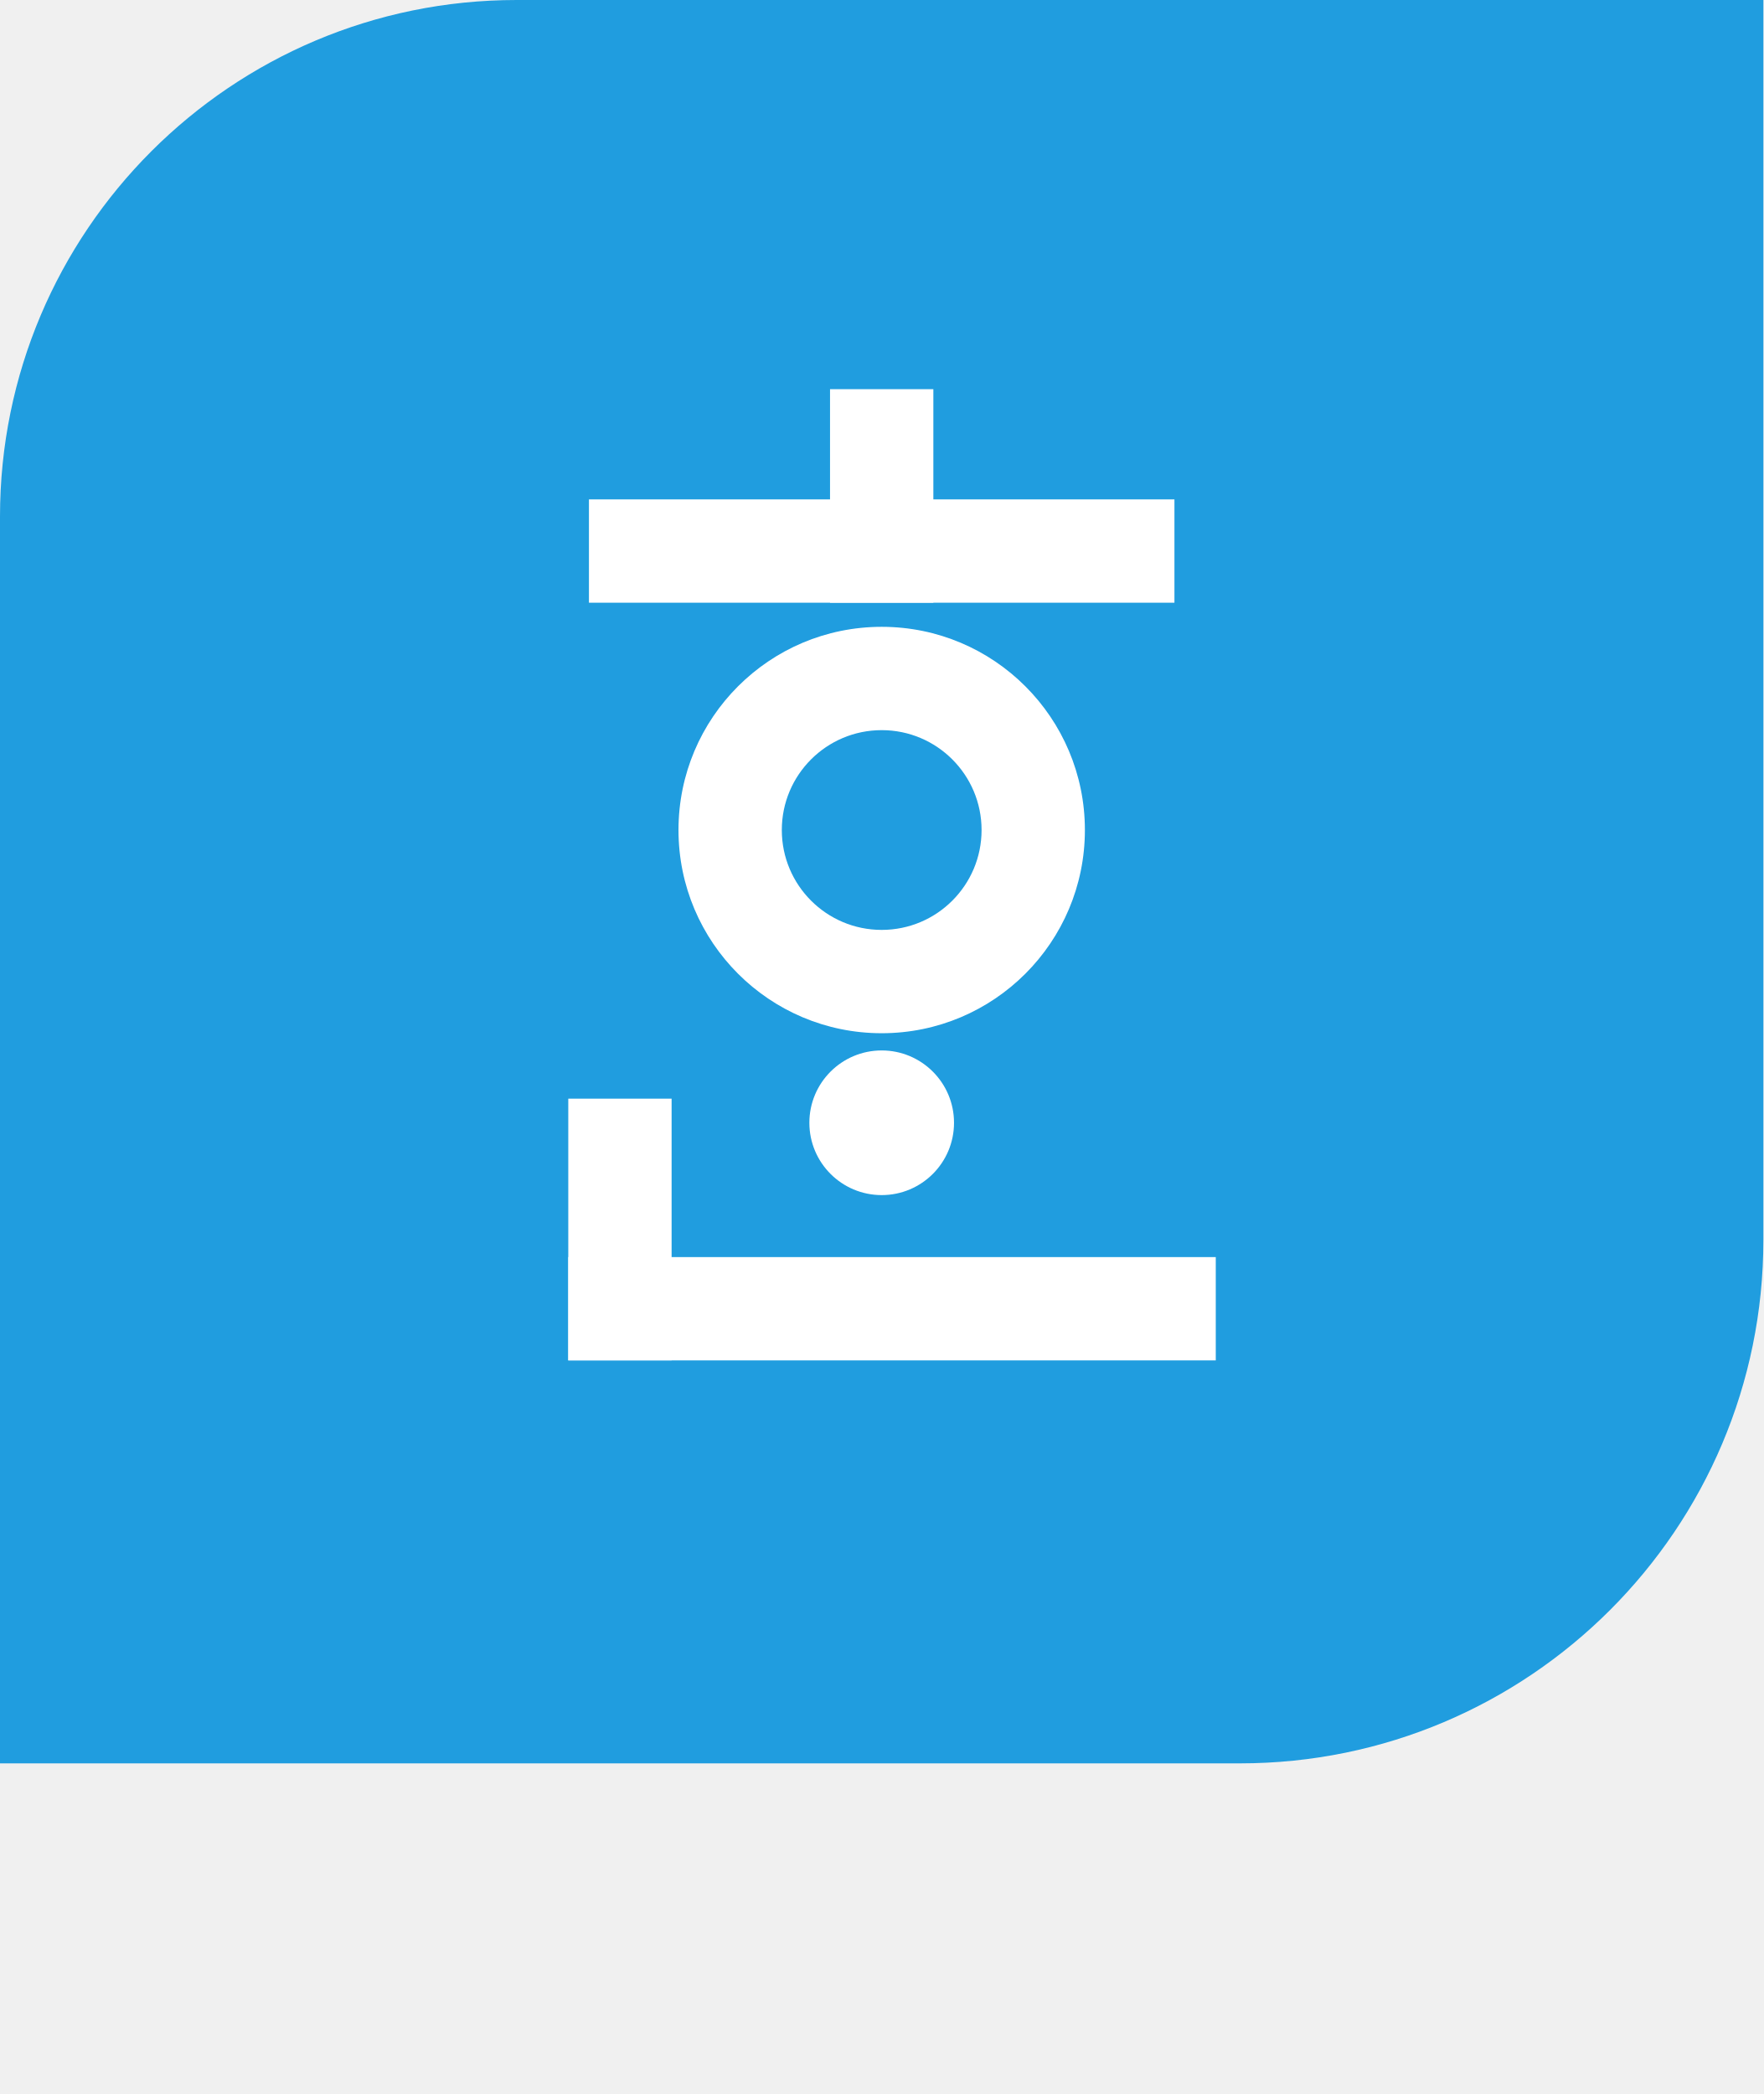
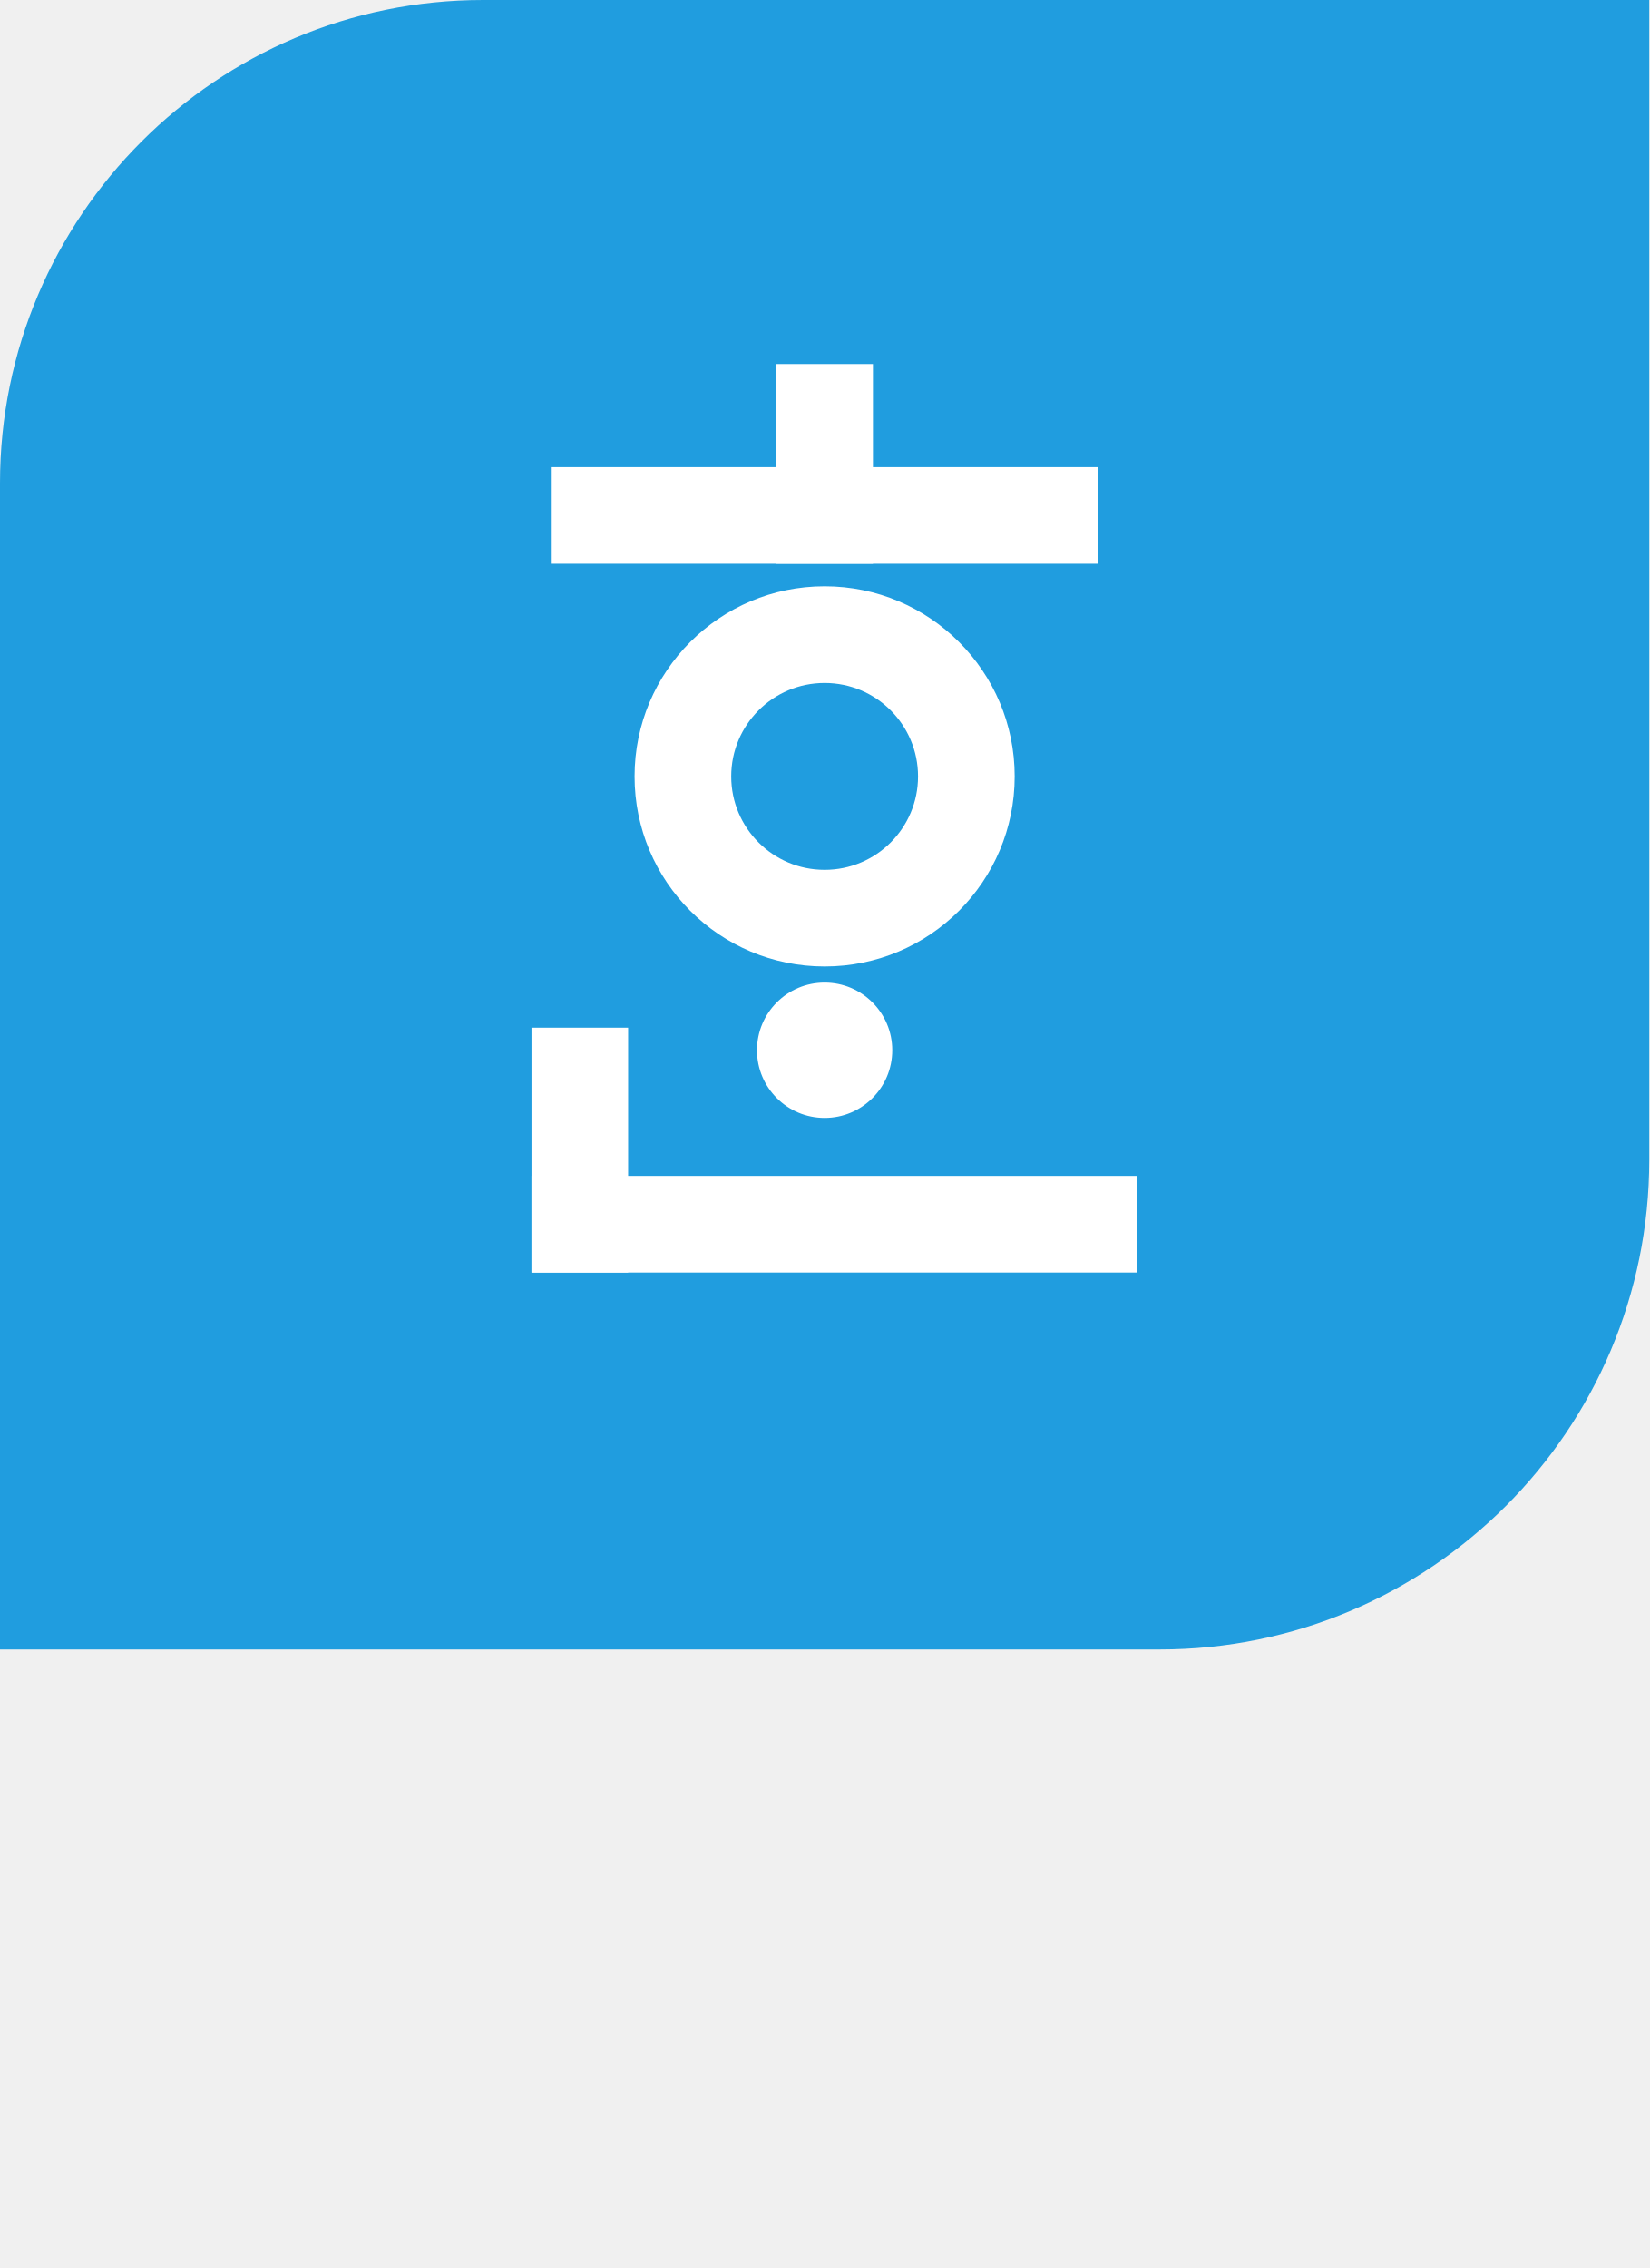
- <svg xmlns="http://www.w3.org/2000/svg" viewBox="0 0 512 608" width="20" height="23.75">
+ <svg xmlns="http://www.w3.org/2000/svg" viewBox="0 0 512 704" width="20" height="27.5">
  <path fill="#209DDF" d="M150 0H512V360            A152 152 0 0 1 360 512            H0V150            A150 150 0 0 1 150 0Z" />
  <rect x="171" y="145" width="170" height="30" fill="#FFFFFF" />
  <rect x="241" y="113" width="30" height="62" fill="#FFFFFF" />
  <circle cx="256" cy="241" r="59" fill="#FFFFFF" />
  <circle cx="256" cy="241" r="29" fill="#209DDF" />
  <circle cx="256" cy="326" r="21" fill="#FFFFFF" />
  <rect x="165" y="319" width="30" height="76" fill="#FFFFFF" />
  <rect x="165" y="365" width="188" height="30" fill="#FFFFFF" />
</svg>
